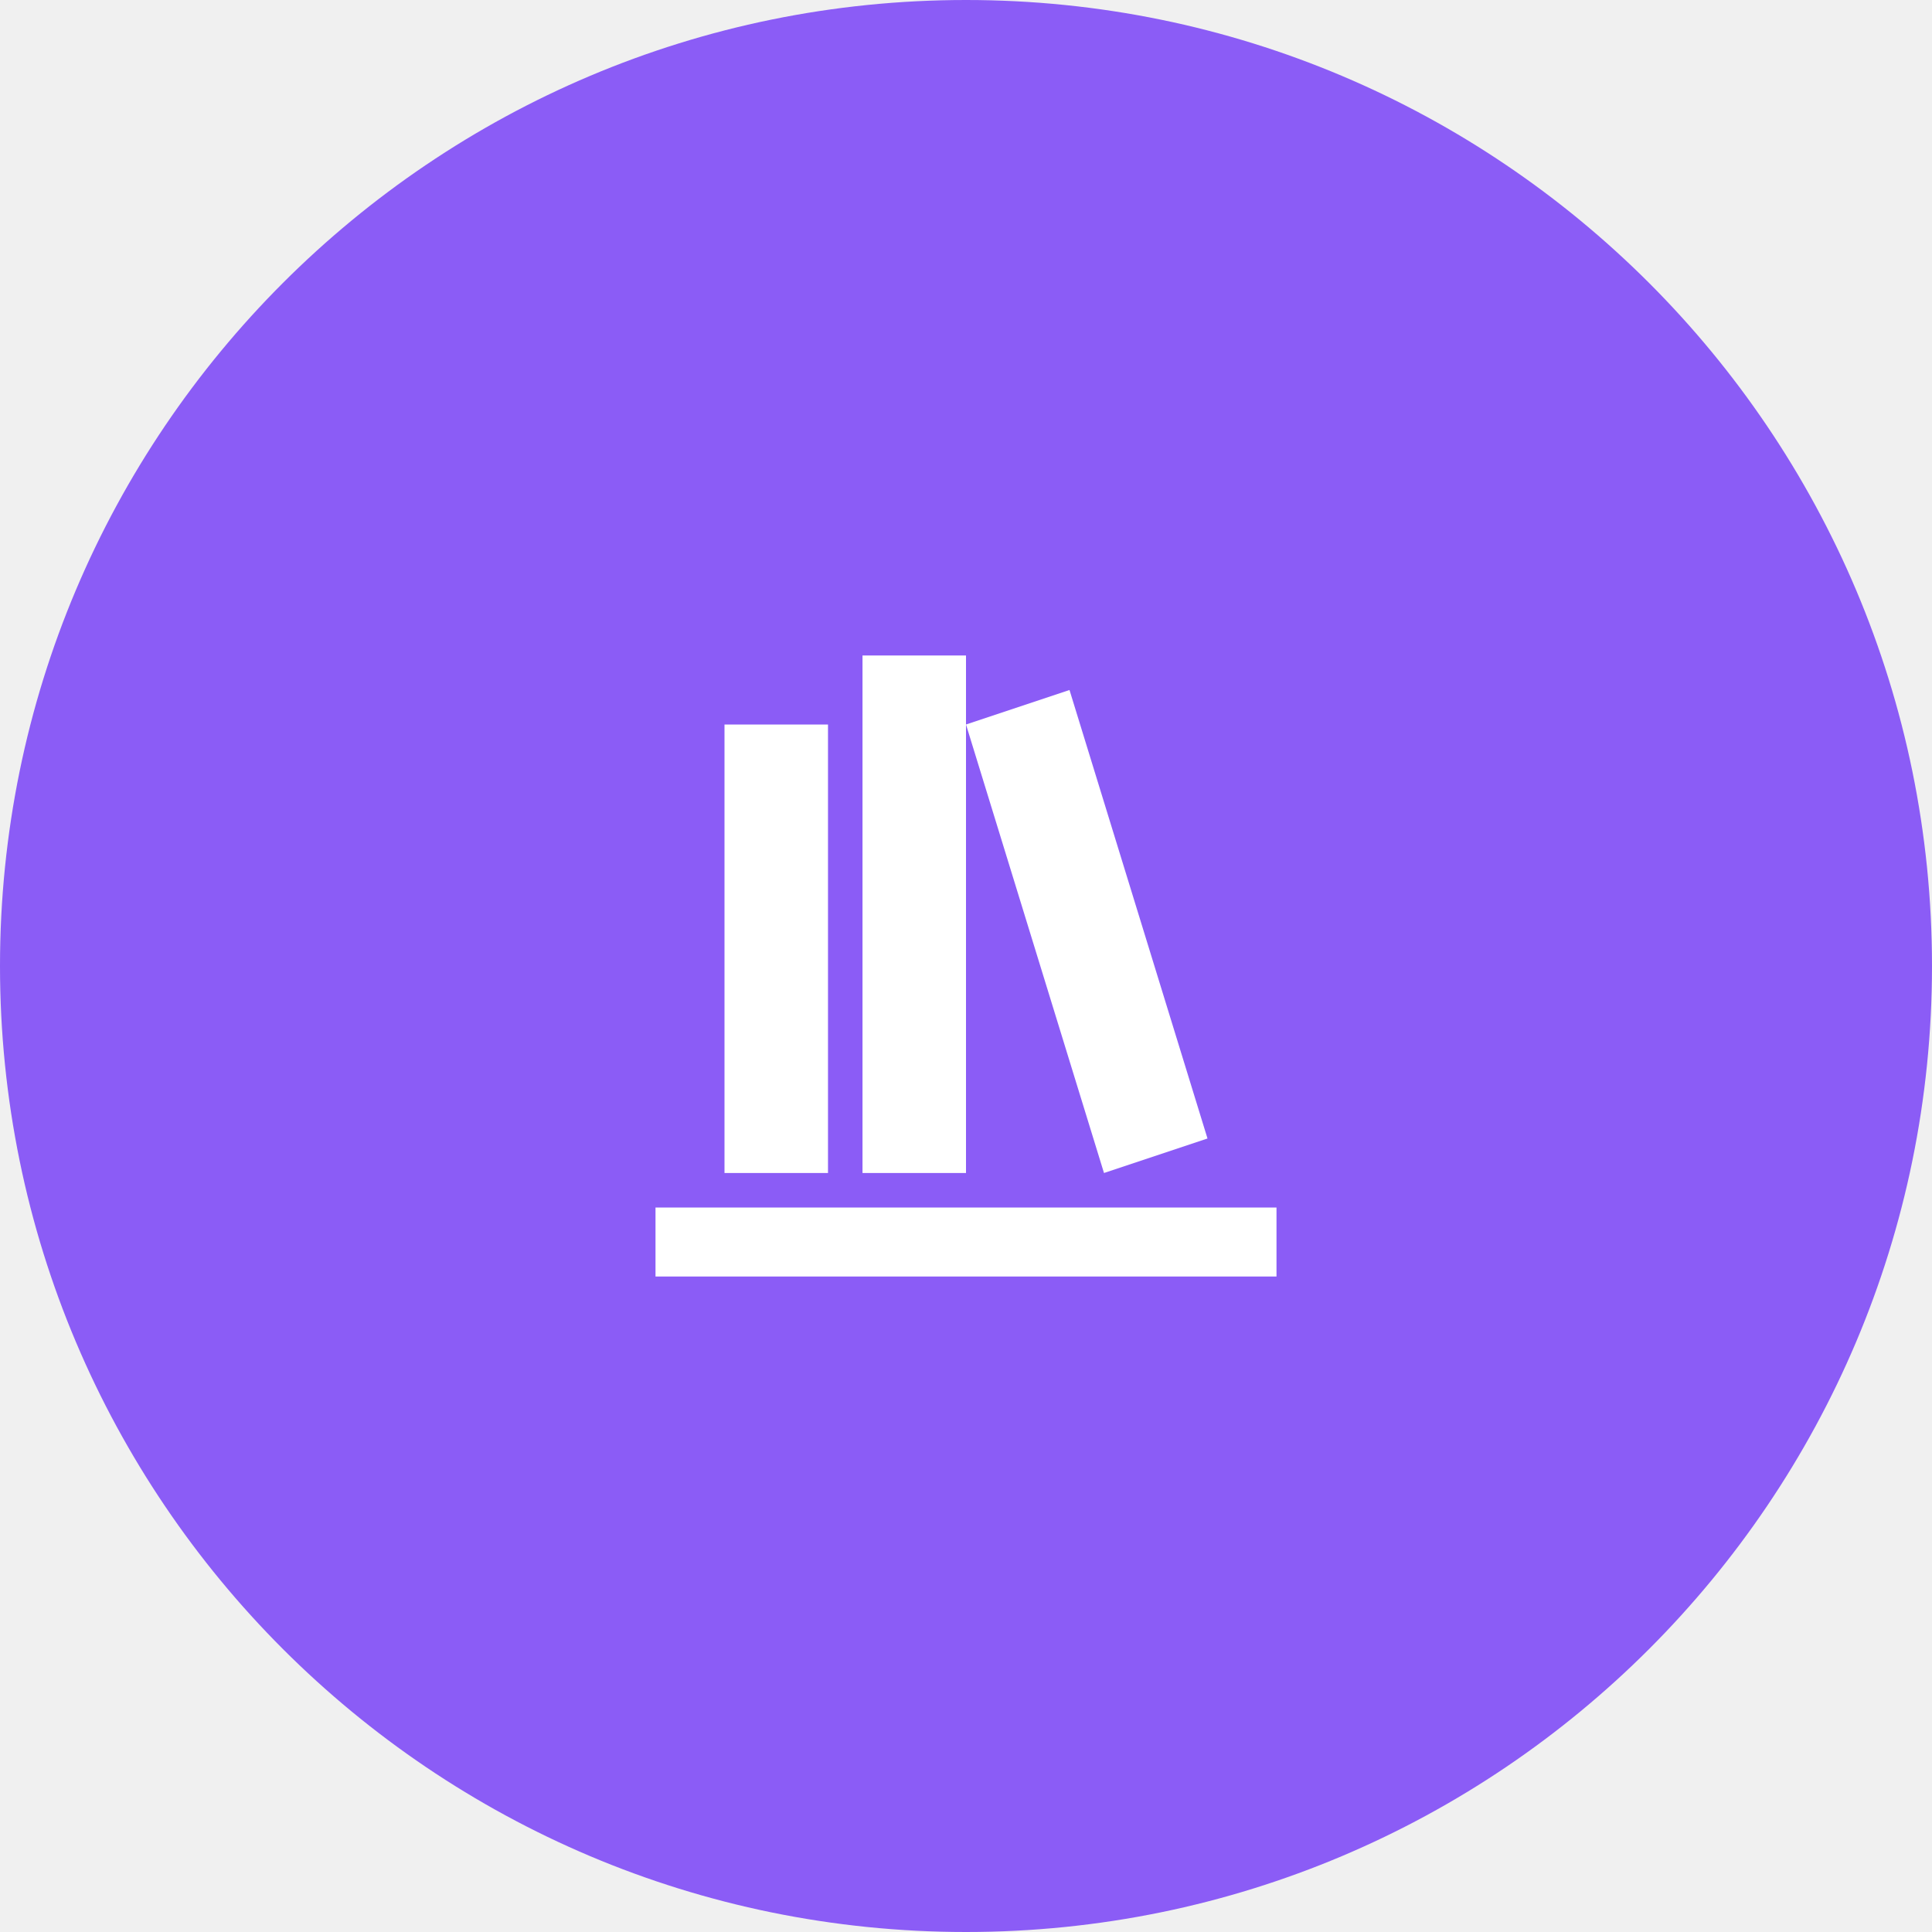
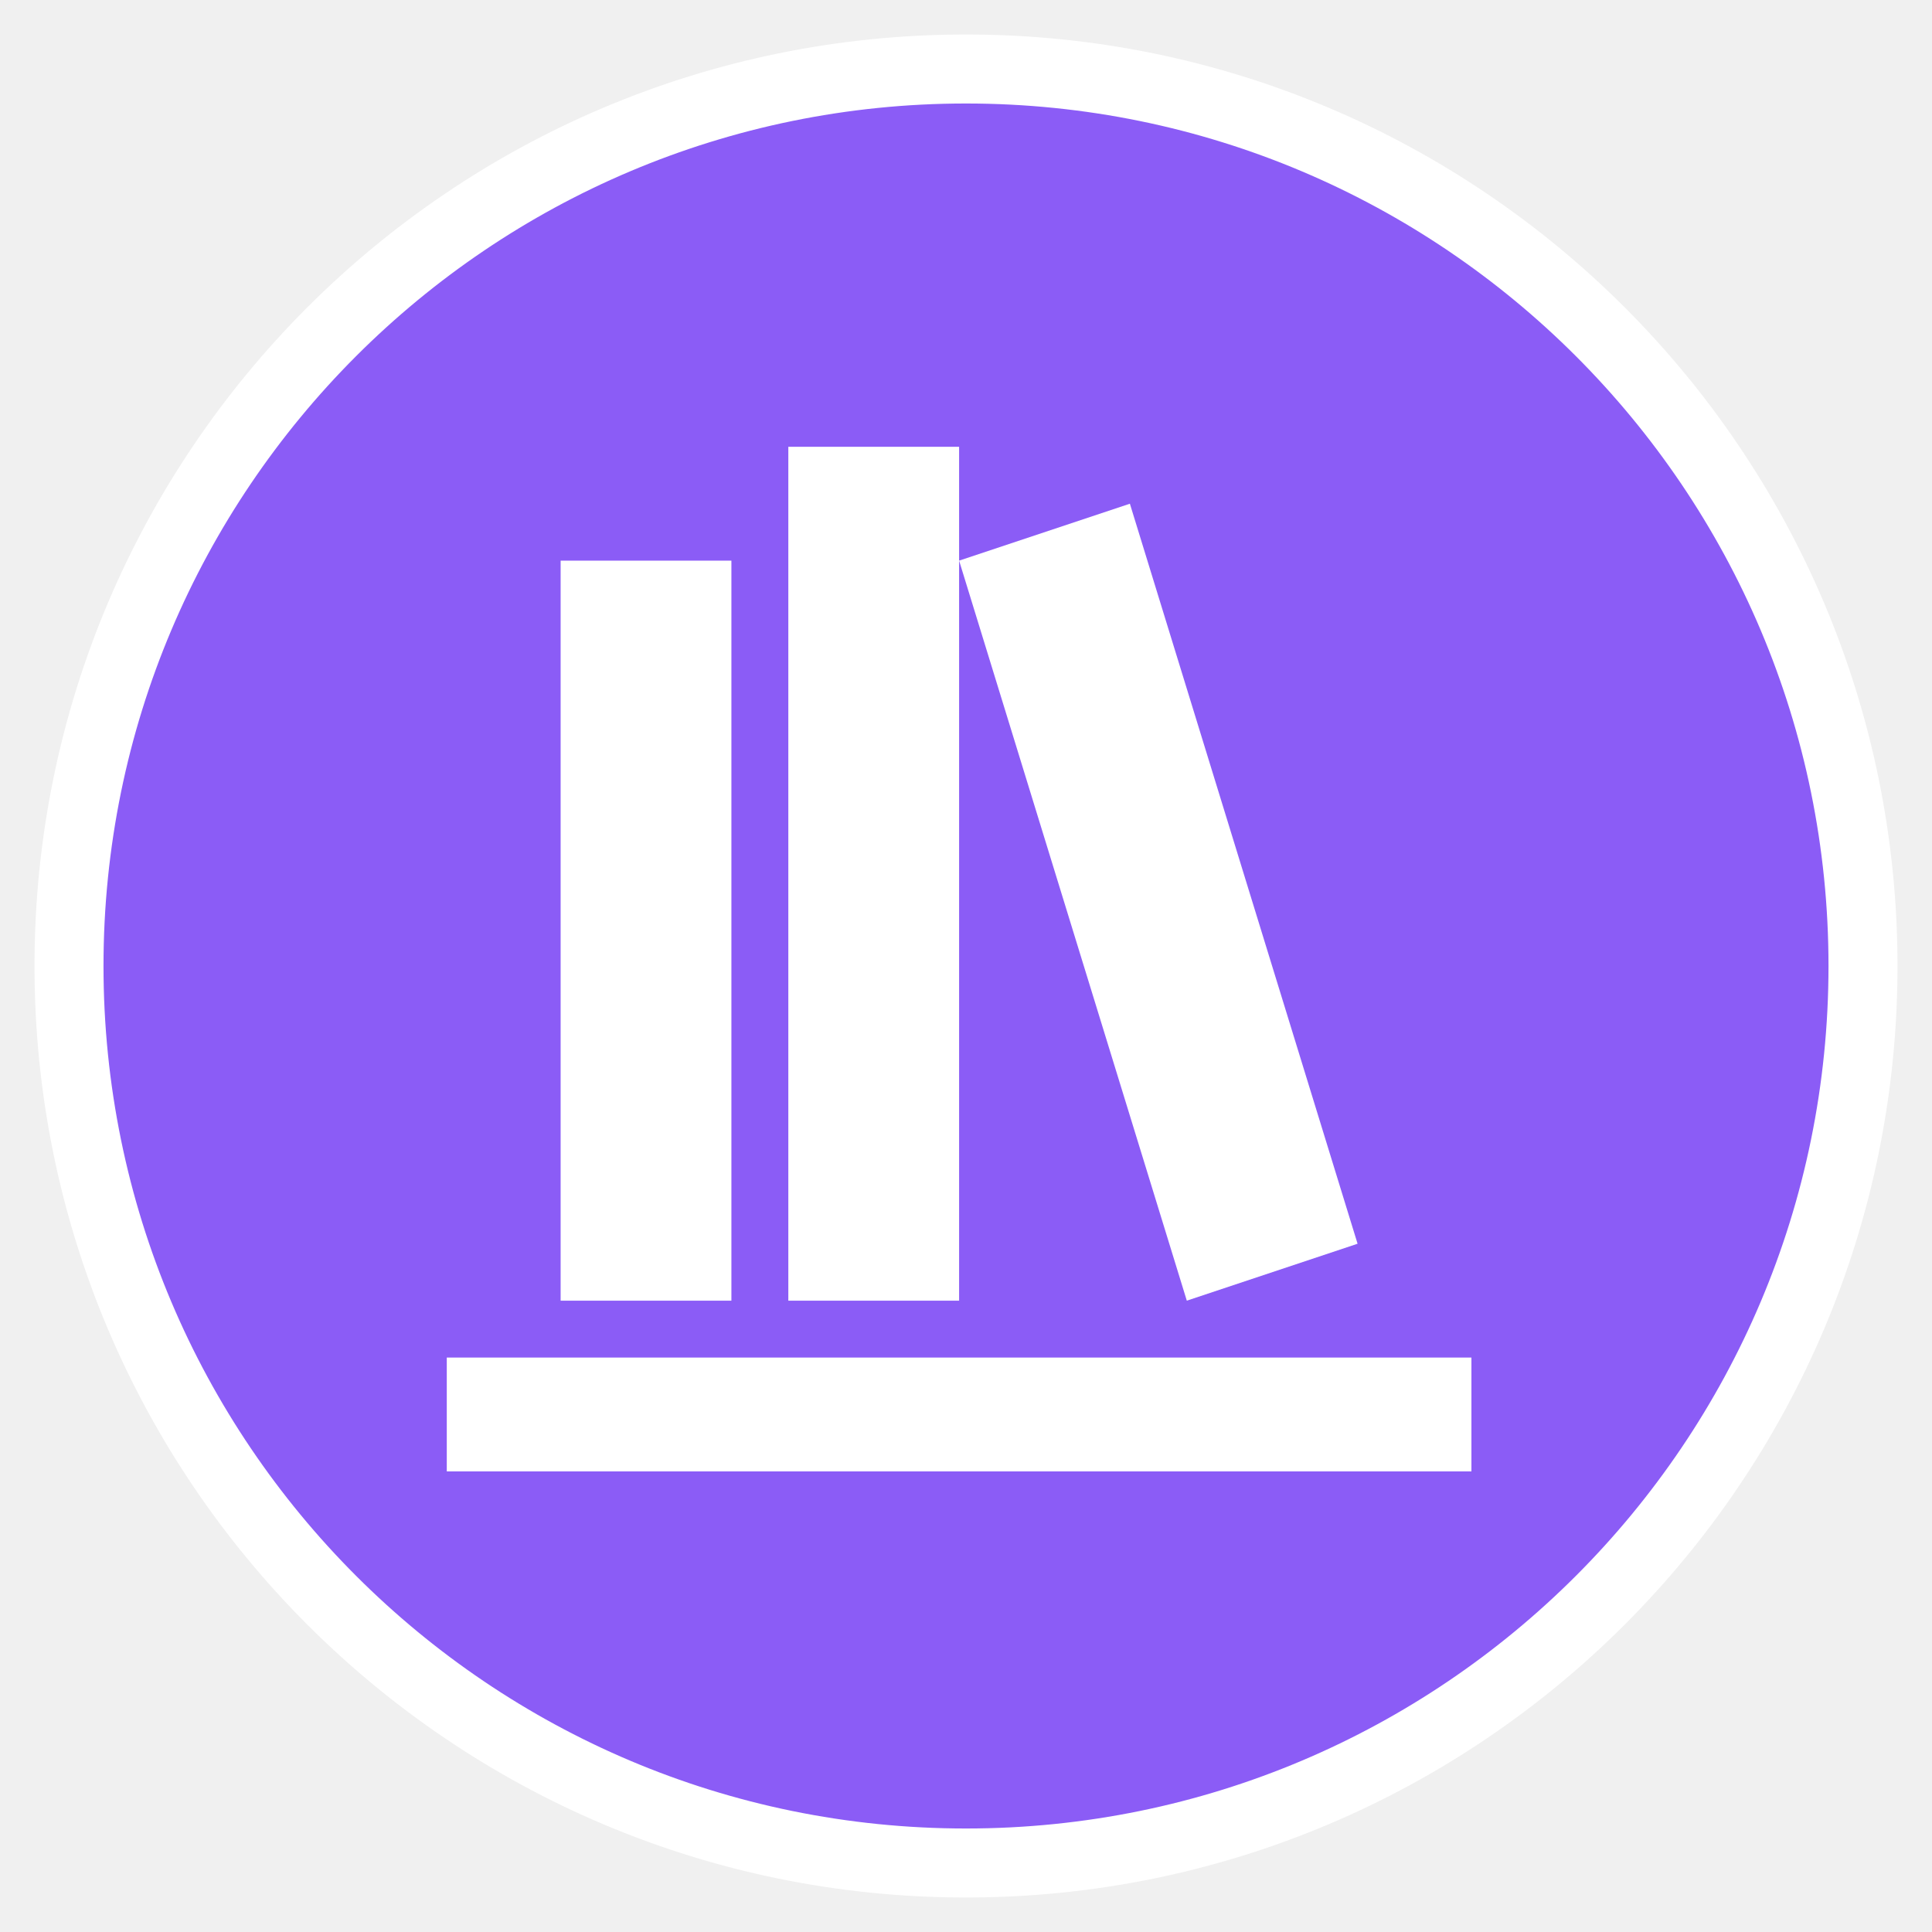
<svg xmlns="http://www.w3.org/2000/svg" width="56" height="56" viewBox="0 0 56 56">
-   <circle cx="28" cy="28" r="28" fill="#8B5CF6" />
-   <g transform="translate(16, 16) scale(1)">
+   <circle cx="28" cy="28" r="26" fill="#8B5CF6" stroke="#FFFFFF" stroke-width="2" />
+   <g transform="translate(8, 8) scale(1.65)">
    <path d="M9 3V18H12V3H9M12 5L16 18L19 17L15 4L12 5M5 5V18H8V5H5M3 19V21H21V19H3Z" fill="#FFFFFF" />
  </g>
</svg>
